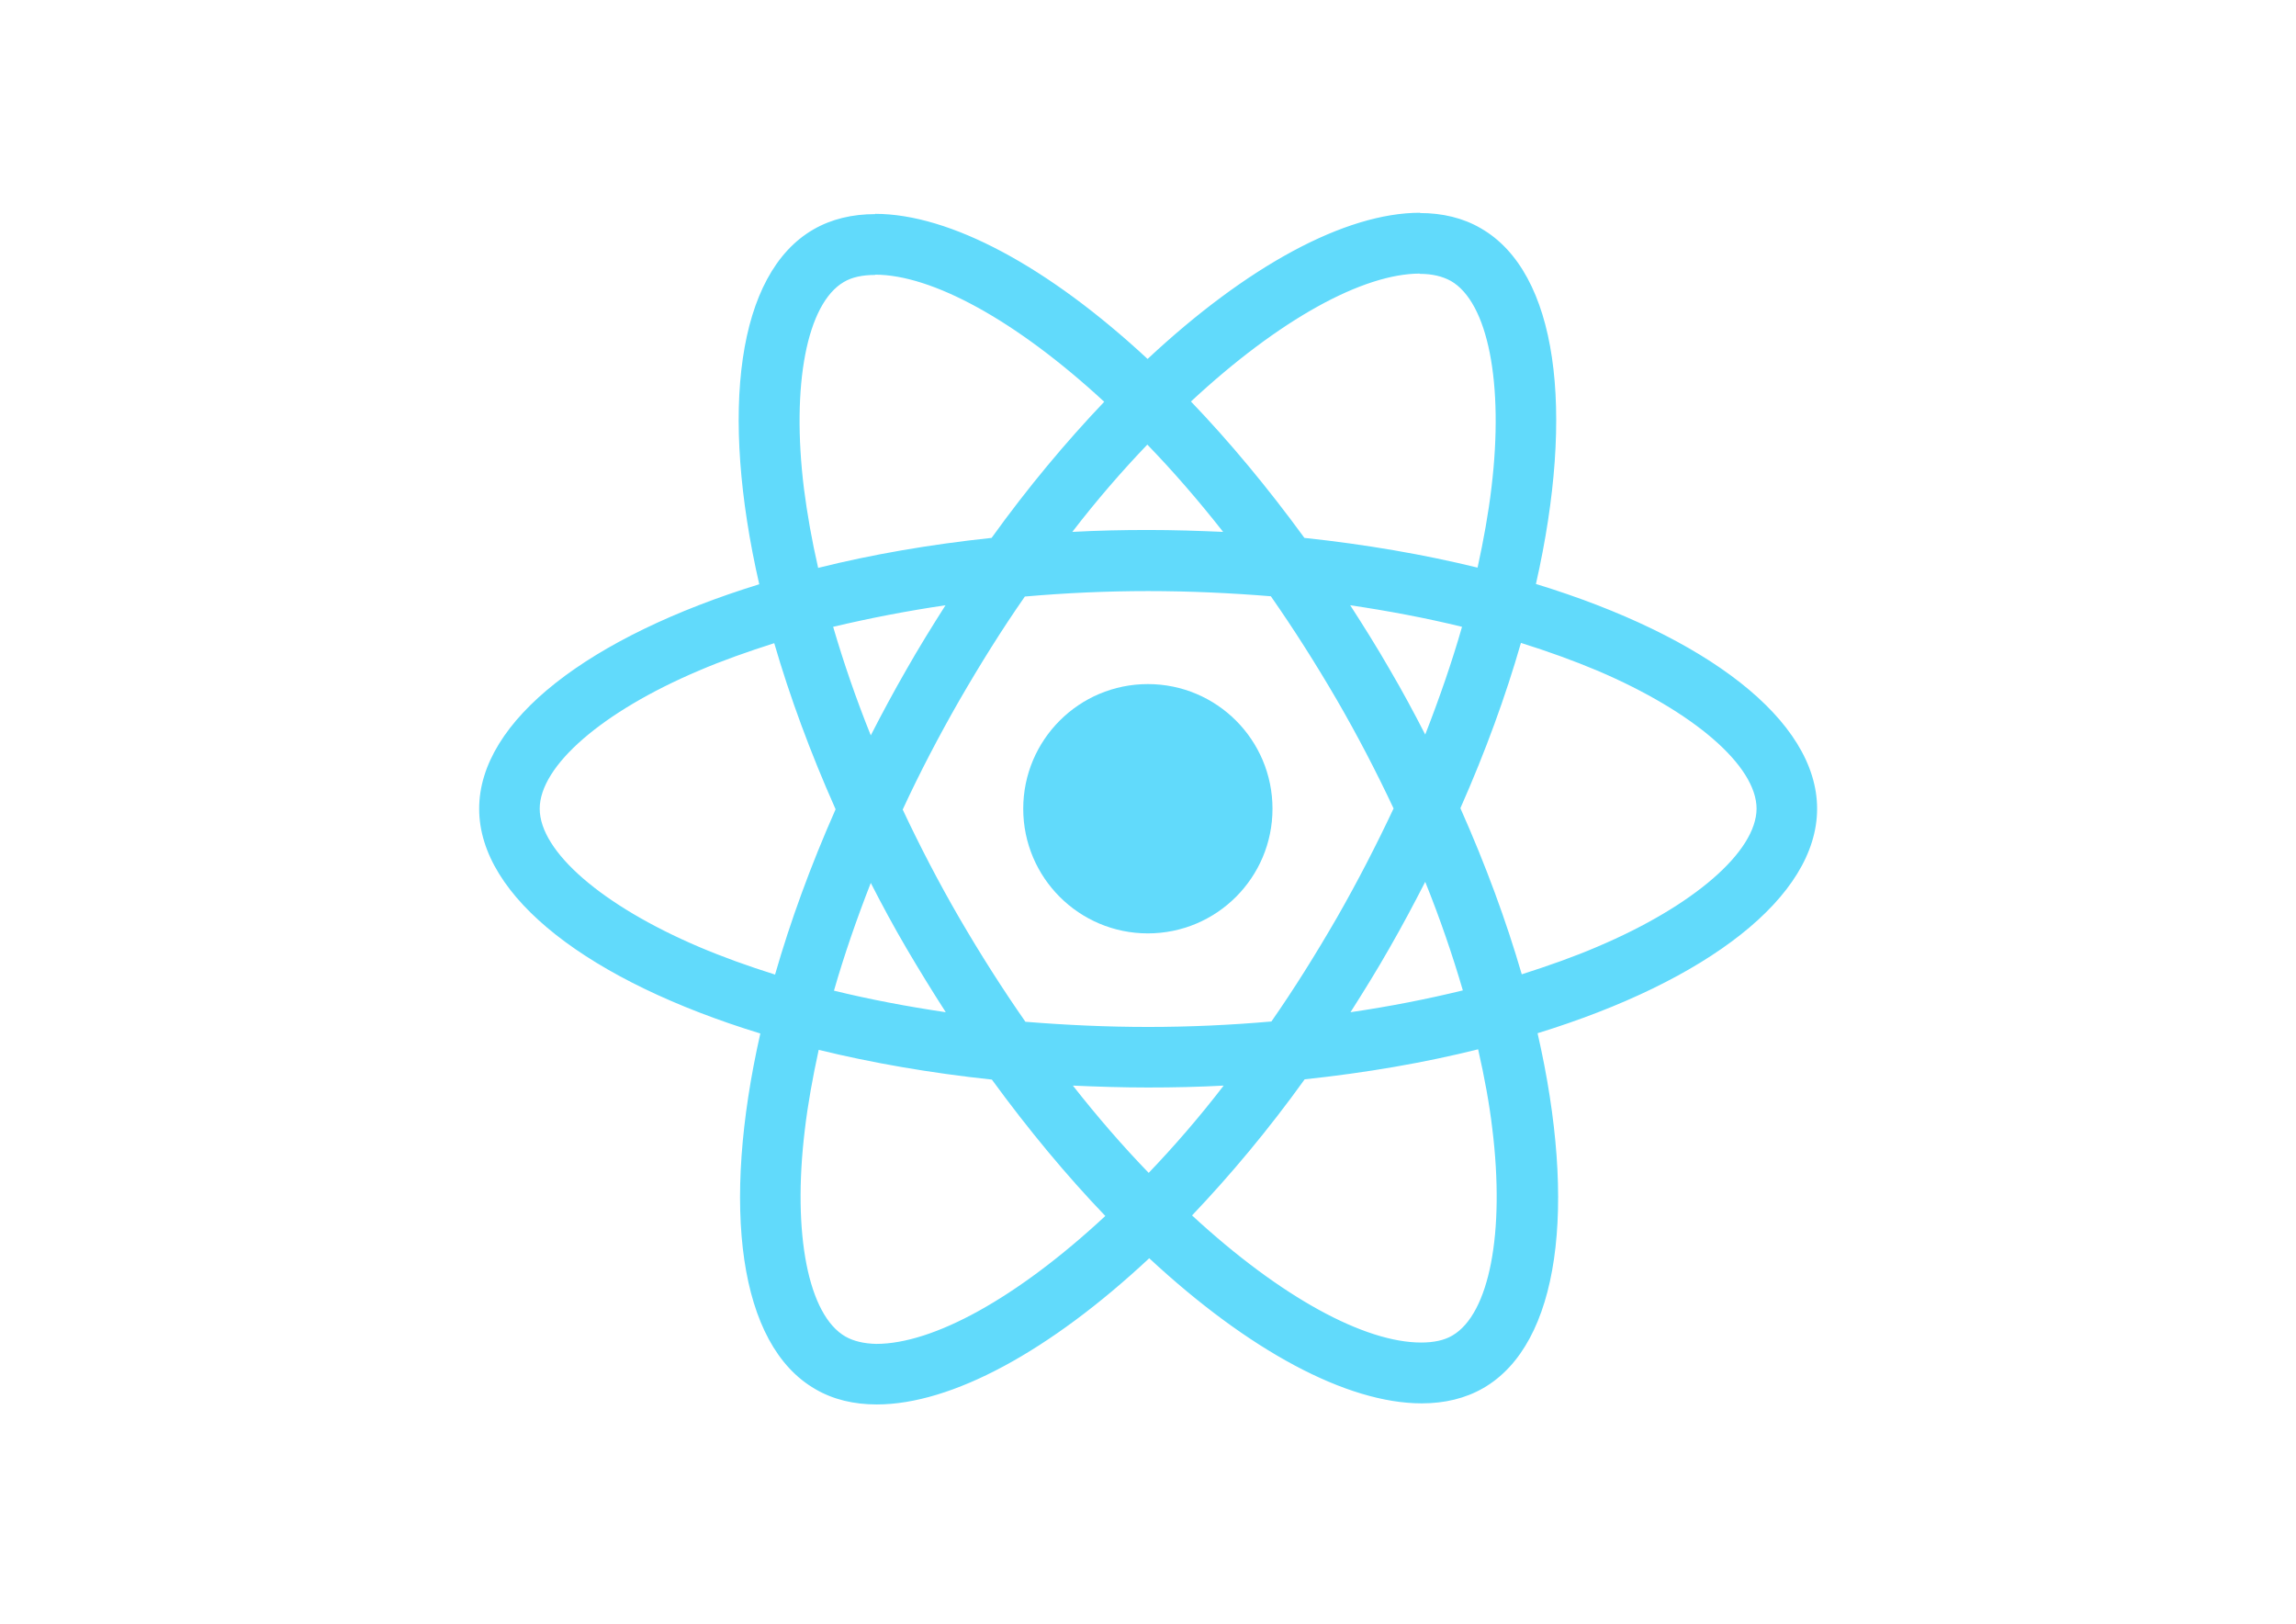
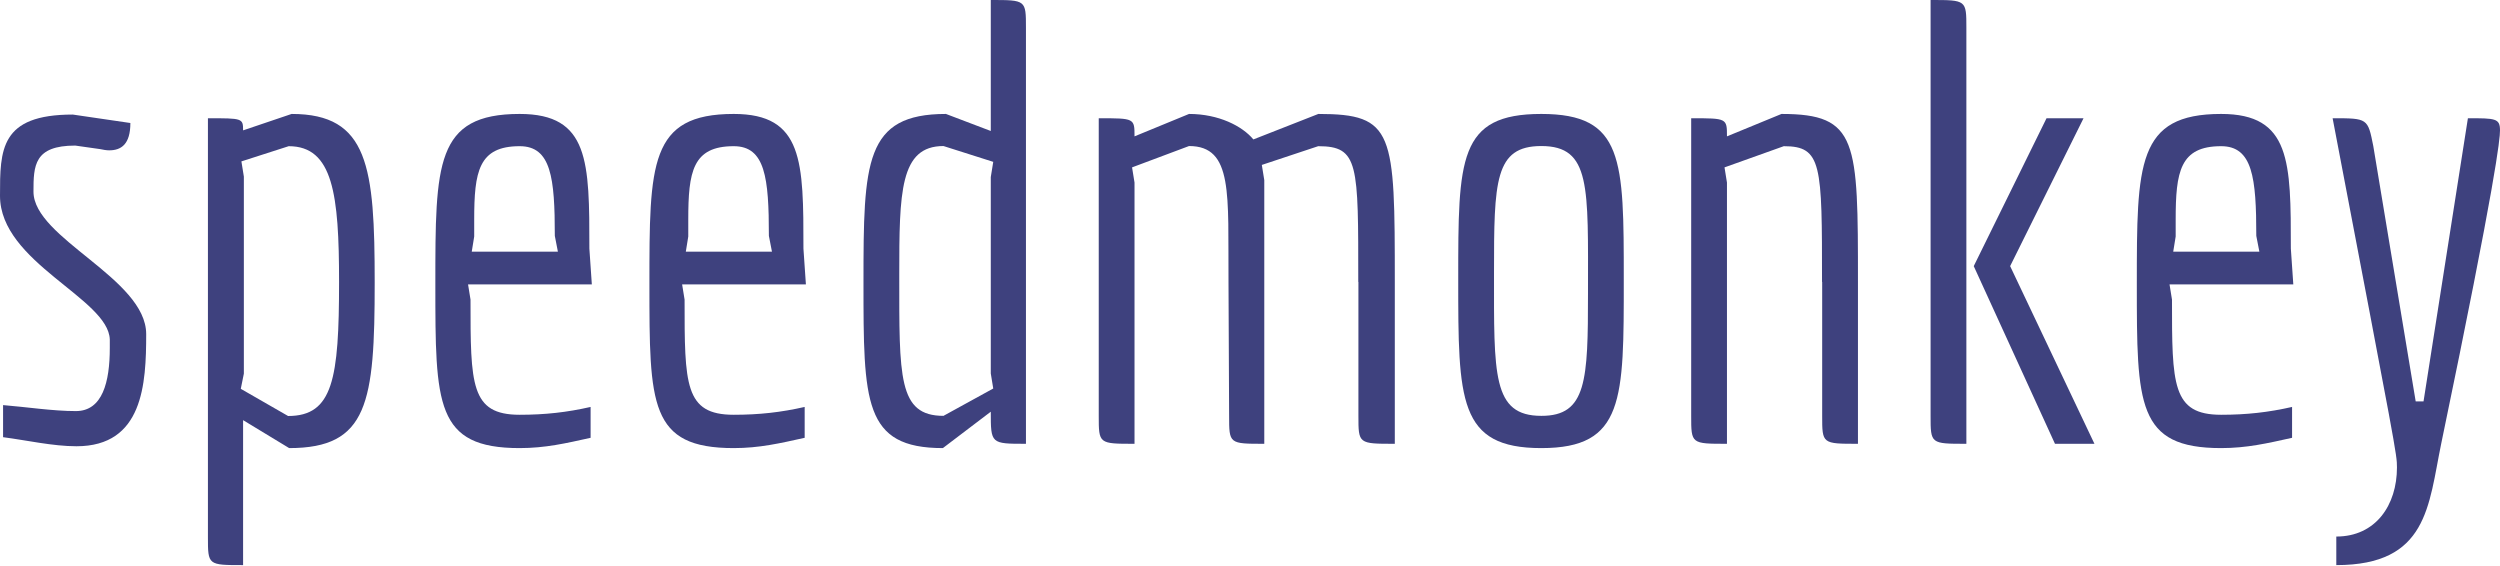
- <svg xmlns="http://www.w3.org/2000/svg" viewBox="0 0 841.9 595.3">
-   <g fill="#61DAFB">
-     <path d="M666.3 296.5c0-32.5-40.7-63.3-103.1-82.4 14.4-63.6 8-114.2-20.2-130.4-6.5-3.8-14.1-5.6-22.4-5.6v22.3c4.6 0 8.3.9 11.4 2.6 13.6 7.8 19.5 37.5 14.9 75.7-1.1 9.4-2.9 19.3-5.1 29.4-19.6-4.8-41-8.5-63.5-10.9-13.5-18.5-27.5-35.3-41.6-50 32.6-30.3 63.2-46.9 84-46.9V78c-27.5 0-63.5 19.6-99.9 53.6-36.4-33.8-72.4-53.2-99.9-53.2v22.3c20.7 0 51.4 16.5 84 46.6-14 14.7-28 31.4-41.3 49.9-22.6 2.4-44 6.1-63.6 11-2.3-10-4-19.7-5.2-29-4.7-38.2 1.1-67.9 14.6-75.8 3-1.8 6.9-2.6 11.5-2.6V78.5c-8.4 0-16 1.8-22.6 5.6-28.1 16.2-34.4 66.7-19.9 130.1-62.2 19.2-102.7 49.9-102.7 82.3 0 32.5 40.7 63.3 103.1 82.4-14.4 63.6-8 114.2 20.2 130.4 6.5 3.8 14.1 5.6 22.5 5.6 27.5 0 63.5-19.6 99.9-53.6 36.4 33.8 72.4 53.2 99.9 53.2 8.4 0 16-1.8 22.6-5.6 28.1-16.2 34.4-66.7 19.9-130.1 62-19.1 102.5-49.9 102.5-82.3zm-130.2-66.7c-3.7 12.9-8.3 26.2-13.5 39.5-4.1-8-8.4-16-13.1-24-4.6-8-9.5-15.8-14.4-23.4 14.2 2.1 27.9 4.7 41 7.9zm-45.8 106.5c-7.8 13.5-15.8 26.3-24.1 38.2-14.9 1.3-30 2-45.2 2-15.1 0-30.2-.7-45-1.9-8.3-11.9-16.4-24.6-24.2-38-7.6-13.1-14.5-26.4-20.8-39.8 6.2-13.4 13.2-26.8 20.7-39.9 7.8-13.5 15.8-26.3 24.1-38.2 14.9-1.3 30-2 45.2-2 15.1 0 30.2.7 45 1.9 8.3 11.9 16.4 24.6 24.2 38 7.6 13.1 14.5 26.4 20.8 39.8-6.3 13.4-13.2 26.8-20.7 39.9zm32.3-13c5.4 13.4 10 26.8 13.8 39.8-13.1 3.2-26.9 5.9-41.2 8 4.9-7.7 9.8-15.6 14.4-23.7 4.6-8 8.9-16.1 13-24.1zM421.2 430c-9.3-9.6-18.6-20.3-27.8-32 9 .4 18.2.7 27.5.7 9.4 0 18.7-.2 27.8-.7-9 11.7-18.3 22.4-27.5 32zm-74.4-58.9c-14.2-2.1-27.9-4.7-41-7.9 3.7-12.9 8.3-26.2 13.5-39.5 4.1 8 8.4 16 13.1 24 4.7 8 9.5 15.8 14.4 23.4zM420.7 163c9.3 9.6 18.6 20.3 27.8 32-9-.4-18.2-.7-27.5-.7-9.4 0-18.7.2-27.8.7 9-11.7 18.3-22.4 27.5-32zm-74 58.9c-4.9 7.7-9.8 15.6-14.4 23.7-4.6 8-8.9 16-13 24-5.4-13.4-10-26.8-13.8-39.8 13.1-3.1 26.9-5.8 41.2-7.9zm-90.5 125.2c-35.4-15.1-58.3-34.9-58.3-50.6 0-15.7 22.9-35.6 58.3-50.6 8.6-3.7 18-7 27.7-10.1 5.7 19.6 13.2 40 22.5 60.9-9.2 20.8-16.6 41.1-22.2 60.6-9.9-3.1-19.3-6.5-28-10.2zM310 490c-13.6-7.8-19.5-37.5-14.9-75.7 1.1-9.4 2.9-19.3 5.1-29.4 19.6 4.8 41 8.5 63.5 10.9 13.5 18.5 27.5 35.3 41.6 50-32.6 30.3-63.2 46.9-84 46.9-4.5-.1-8.3-1-11.3-2.7zm237.2-76.2c4.7 38.2-1.1 67.9-14.6 75.8-3 1.8-6.9 2.6-11.5 2.6-20.7 0-51.4-16.5-84-46.6 14-14.7 28-31.4 41.3-49.9 22.6-2.4 44-6.1 63.6-11 2.3 10.1 4.1 19.8 5.2 29.1zm38.5-66.7c-8.6 3.7-18 7-27.7 10.1-5.7-19.6-13.2-40-22.5-60.9 9.2-20.8 16.6-41.1 22.2-60.6 9.9 3.1 19.3 6.5 28.1 10.2 35.4 15.1 58.3 34.9 58.3 50.6-.1 15.7-23 35.6-58.4 50.6zM320.8 78.4z" />
-     <circle cx="420.9" cy="296.5" r="45.7" />
-     <path d="M520.5 78.1z" />
+ <svg xmlns="http://www.w3.org/2000/svg" version="1.1" id="Calque_1" x="0px" y="0px" viewBox="0 0 1628 368" style="enable-background:new 0 0 1628 368;" xml:space="preserve">
+   <style type="text/css">
+ 	.st0{fill:#3E417E;}
+ </style>
+   <g>
+     <path class="st0" d="M2,263.8c15,1.2,32.4,3.9,47.4,3.9c17.4,0,22.1-19,22.1-41.1v-5.5C70.7,194.3,0,171,0,127.5   c0-30,0-52.9,47.4-52.9l37.5,5.5c0,13.8-5.9,17.8-13.8,17.8c-2,0-3.9-0.4-5.9-0.8L49,94.8c-26.8,0-27.2,13-27.2,30   c0,30.4,73.4,56.5,73.4,92.8c0,32.4-2,73-45.4,73c-15.4,0-32.4-3.9-47.8-5.9V263.8z" />
+     <path class="st0" d="M135.4,77c22.5,0,22.9,0,22.9,7.9l31.6-10.7c50.1,0,54.1,34.4,54.1,109.8c0,78.2-4.3,107.8-55.7,107.8   l-30-18.2V368c-22.9,0-22.9,0-22.9-18.2V77z M187.6,270.9c29.2,0,33.2-24.1,33.2-87.3c0-56.9-3.9-88.4-32.8-88.4l-30.8,9.9l1.6,9.9   v128.3l-2,9.9L187.6,270.9z" />
+     <path class="st0" d="M384.6,285.1c-16.2,3.6-29.6,6.7-46.2,6.7c-54.9,0-54.9-28.4-54.9-106.6c0-78.6,0-111,54.9-111   c45.4,0,45.4,31.2,45.4,87.7l1.6,23.3h-80.6l1.6,9.9c0,55.3,0,75,32,75c16.6,0,30.8-1.6,46.2-5.1V285.1z M361.3,153.6   c0-37.9-2.4-58.4-22.9-58.4c-26.8,0-29.6,16.6-29.6,47.8V154l-1.6,9.9h56.1L361.3,153.6z" />
+     <path class="st0" d="M524,285.1c-16.2,3.6-29.6,6.7-46.2,6.7c-54.9,0-54.9-28.4-54.9-106.6c0-78.6,0-111,54.9-111   c45.4,0,45.4,31.2,45.4,87.7l1.6,23.3h-80.6l1.6,9.9c0,55.3,0,75,32,75c16.6,0,30.8-1.6,46.2-5.1V285.1z M500.7,153.6   c0-37.9-2.4-58.4-22.9-58.4c-26.8,0-29.6,16.6-29.6,47.8V154l-1.6,9.9h56.1L500.7,153.6z" />
+     <path class="st0" d="M614,291.8c-51.7,0-51.7-30-51.7-108.2c0-78.2,0.8-109.4,53.7-109.4l29.2,11.1V0c22.9,0,22.9,0,22.9,18.2V289   c-22.9,0-22.9,0-22.9-20.9L614,291.8z M645.2,243.2V115.3l1.6-9.9l-32.4-10.3c-28.4,0-28.8,30-28.8,84.1c0,66.3-0.8,91.6,28.8,91.6   l32.4-17.8L645.2,243.2z" />
+     <path class="st0" d="M884.5,183.6c0-77,0.4-88.4-26.1-88.4l-36.7,12.2l1.6,9.9V289c-22.9,0-22.9,0-22.9-18.2l-0.4-87.3   c-0.4-56.9,3.2-88.4-25.7-88.4L737.2,109l1.6,9.9V289c-23.3,0-23.3,0-23.3-18.2V77c23.3,0,23.3,0,23.3,11.8l35.5-14.6   c19.3,0,34.7,7.9,41.9,16.6l42.3-16.6c49.4,0,49.8,11.8,49.8,109.8v105c-23.7,0-23.7,0-23.7-18.2V183.6z" />
+     <path class="st0" d="M949.6,182c0-78.6,0-107.8,54.1-107.8c53.7,0,53.7,29.6,53.7,107.8c0,78.2,0.4,109.8-53.7,109.8   S949.6,260.6,949.6,182z M1034.1,191.1c0-69.5,2-96-30.4-96c-30.4,0-30.8,22.9-30.8,82.5c0,66.3-1.2,93.2,30.8,93.2   C1033.3,270.9,1034.1,247.6,1034.1,191.1z" />
+     <path class="st0" d="M1186.5,183.6c0-76.6,0-88.4-24.9-88.4L1123,109l1.6,9.9V289c-23.3,0-23.3,0-23.3-18.2V77   c23.3,0,23.3,0,23.3,11.8l35.5-14.6c49.8,0,49.8,17.4,49.8,109.8v105c-23.3,0-23.3,0-23.3-18.2V183.6z" />
+     <path class="st0" d="M1257.2,0c23.3,0,23.3,0,23.3,18.2V289c-23.3,0-23.3,0-23.3-18.2V0z M1338.2,289l-52.9-115.7l47.4-96.3h24.1   l-47.8,96.3l54.9,115.7H1338.2z" />
+     <path class="st0" d="M1492.6,285.1c-16.2,3.6-29.6,6.7-46.2,6.7c-54.9,0-54.9-28.4-54.9-106.6c0-78.6,0-111,54.9-111   c45.4,0,45.4,31.2,45.4,87.7l1.6,23.3h-80.6l1.6,9.9c0,55.3,0,75,32,75c16.6,0,30.8-1.6,46.2-5.1V285.1z M1469.3,153.6   c0-37.9-2.4-58.4-22.9-58.4c-26.8,0-29.6,16.6-29.6,47.8V154l-1.6,9.9h56.1L1469.3,153.6z" />
+     <path class="st0" d="M1521.4,349.4c25.7,0,39.5-20.5,39.5-45c0-8.7-0.4-9.9-41.9-227.4c22.9,0,22.9,0,26.5,18.2l27.6,166.2h5.1   L1607.1,77c17.8,0,20.9,0,20.9,7.9c0,5.5-2.4,31.6-38.3,204.1c-8.3,40.3-8.7,79-68.3,79V349.4z" />
  </g>
</svg>
